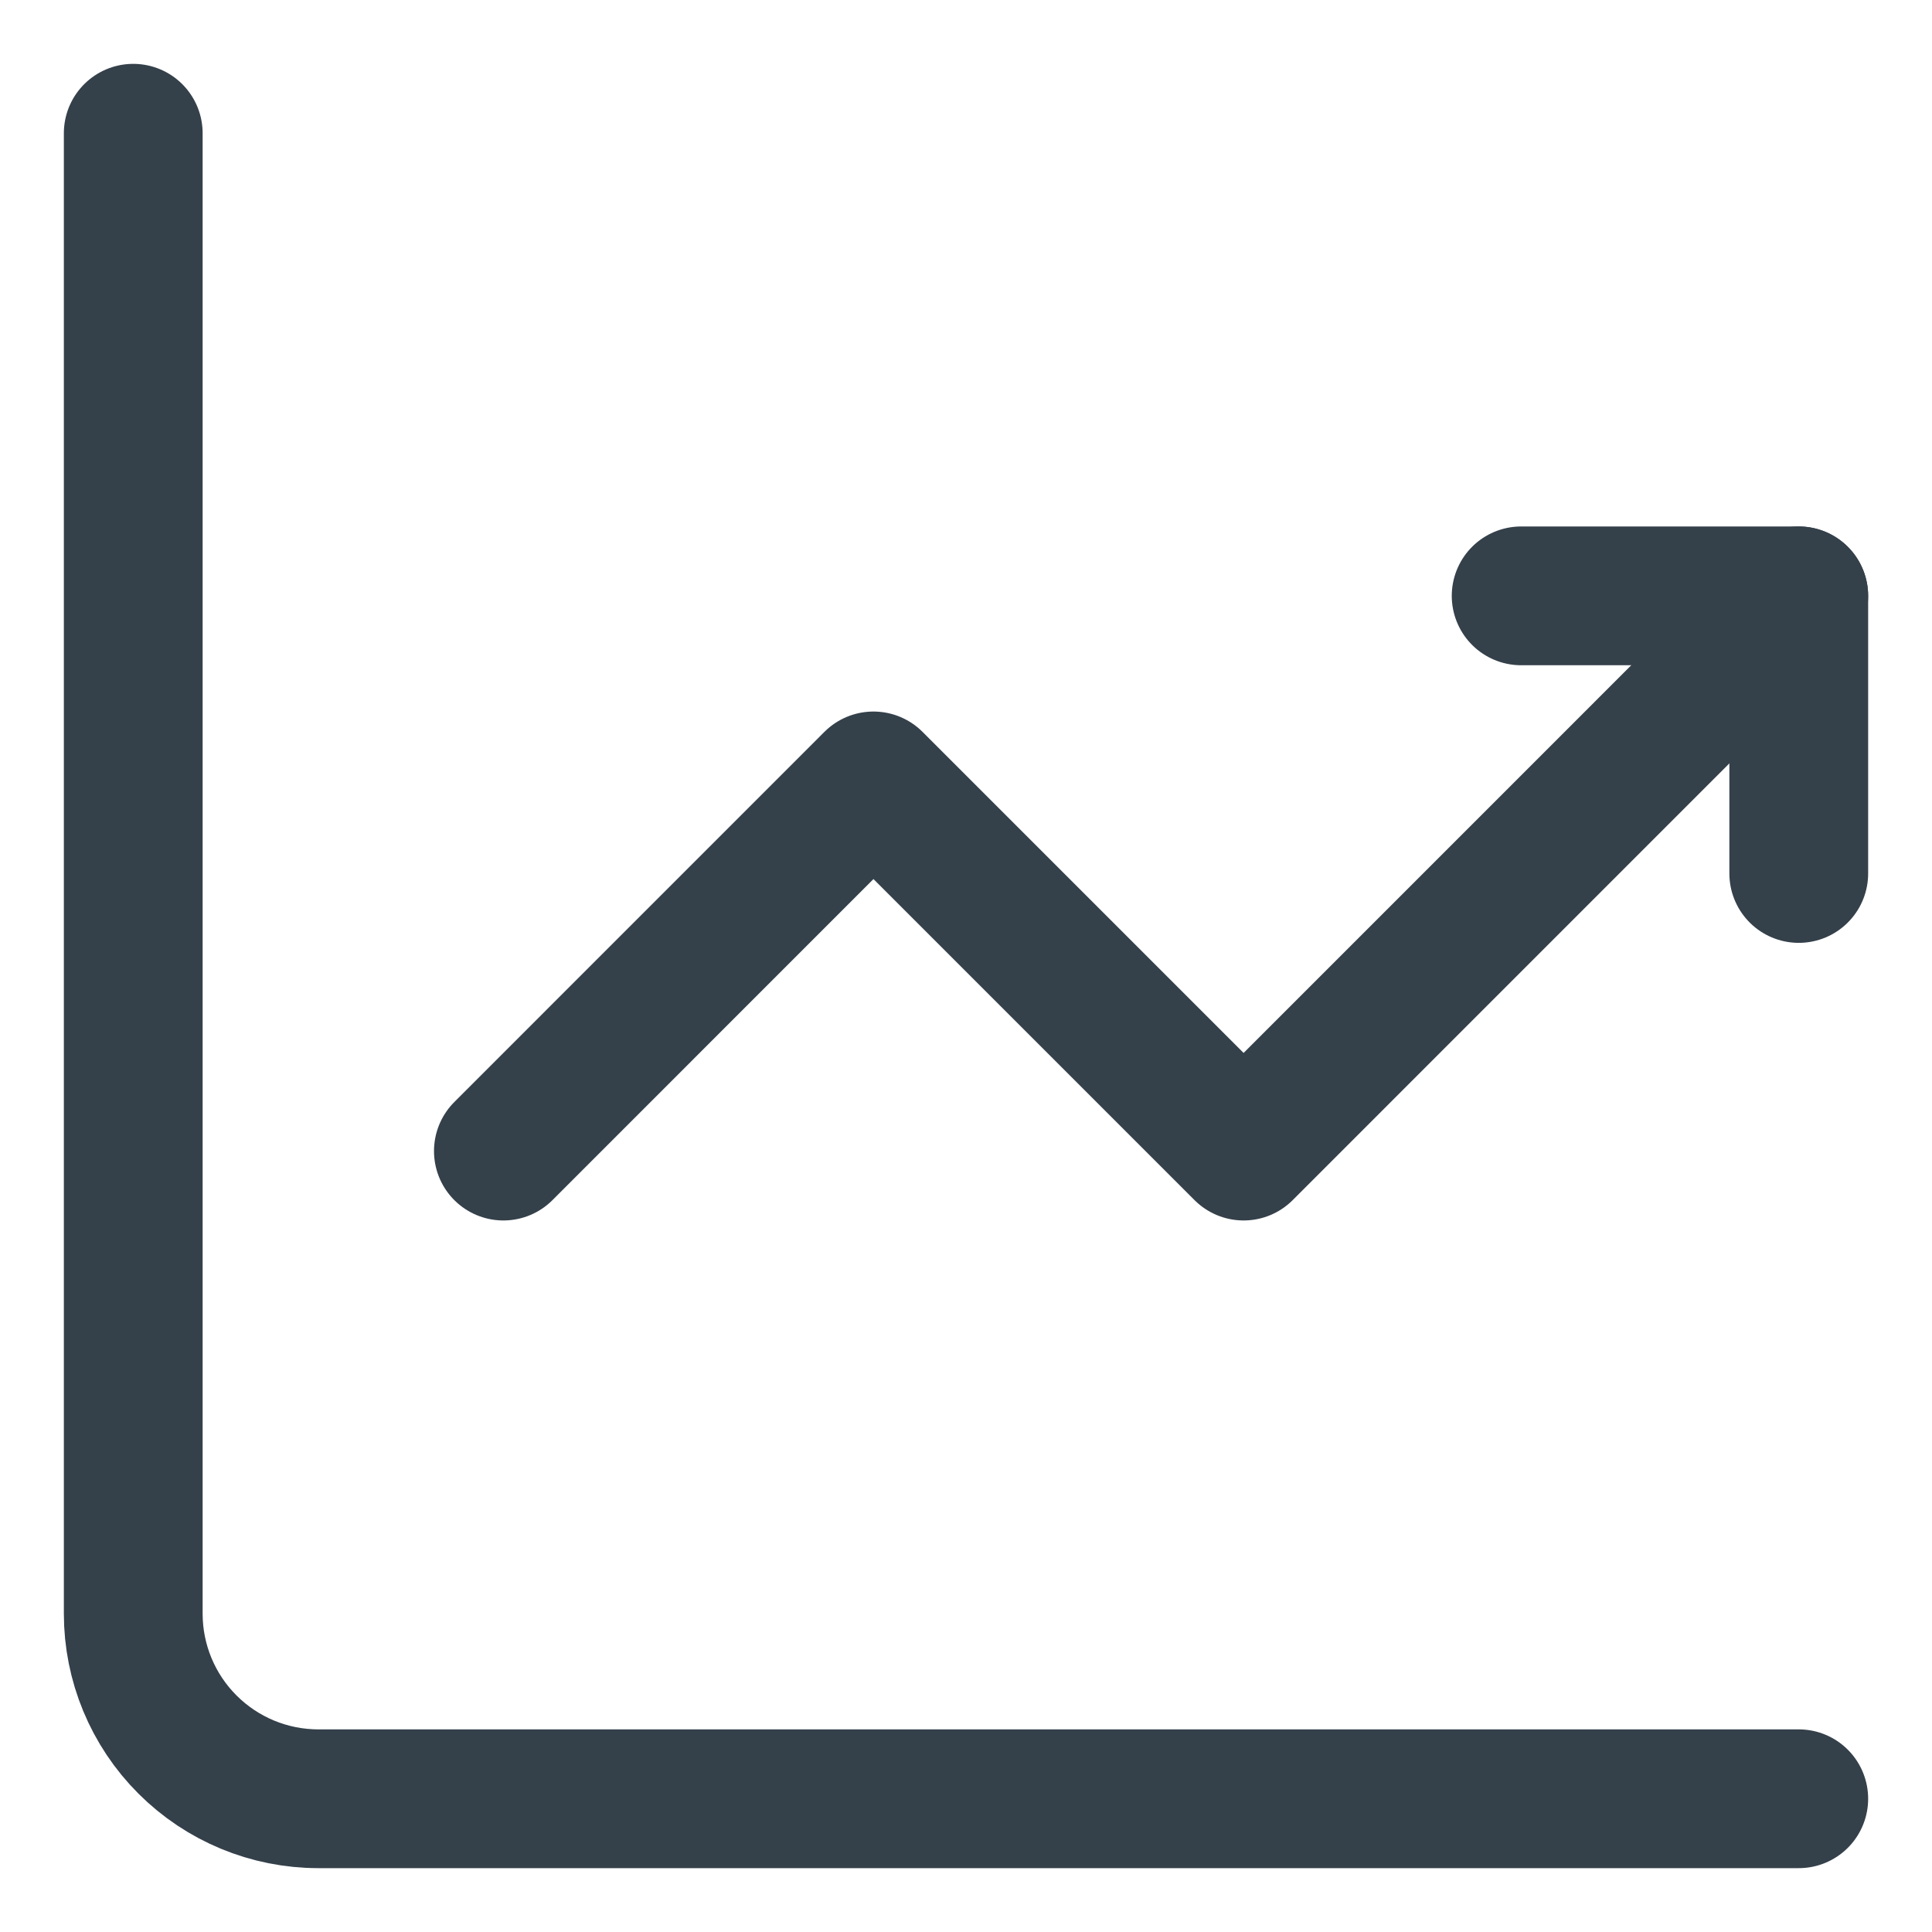
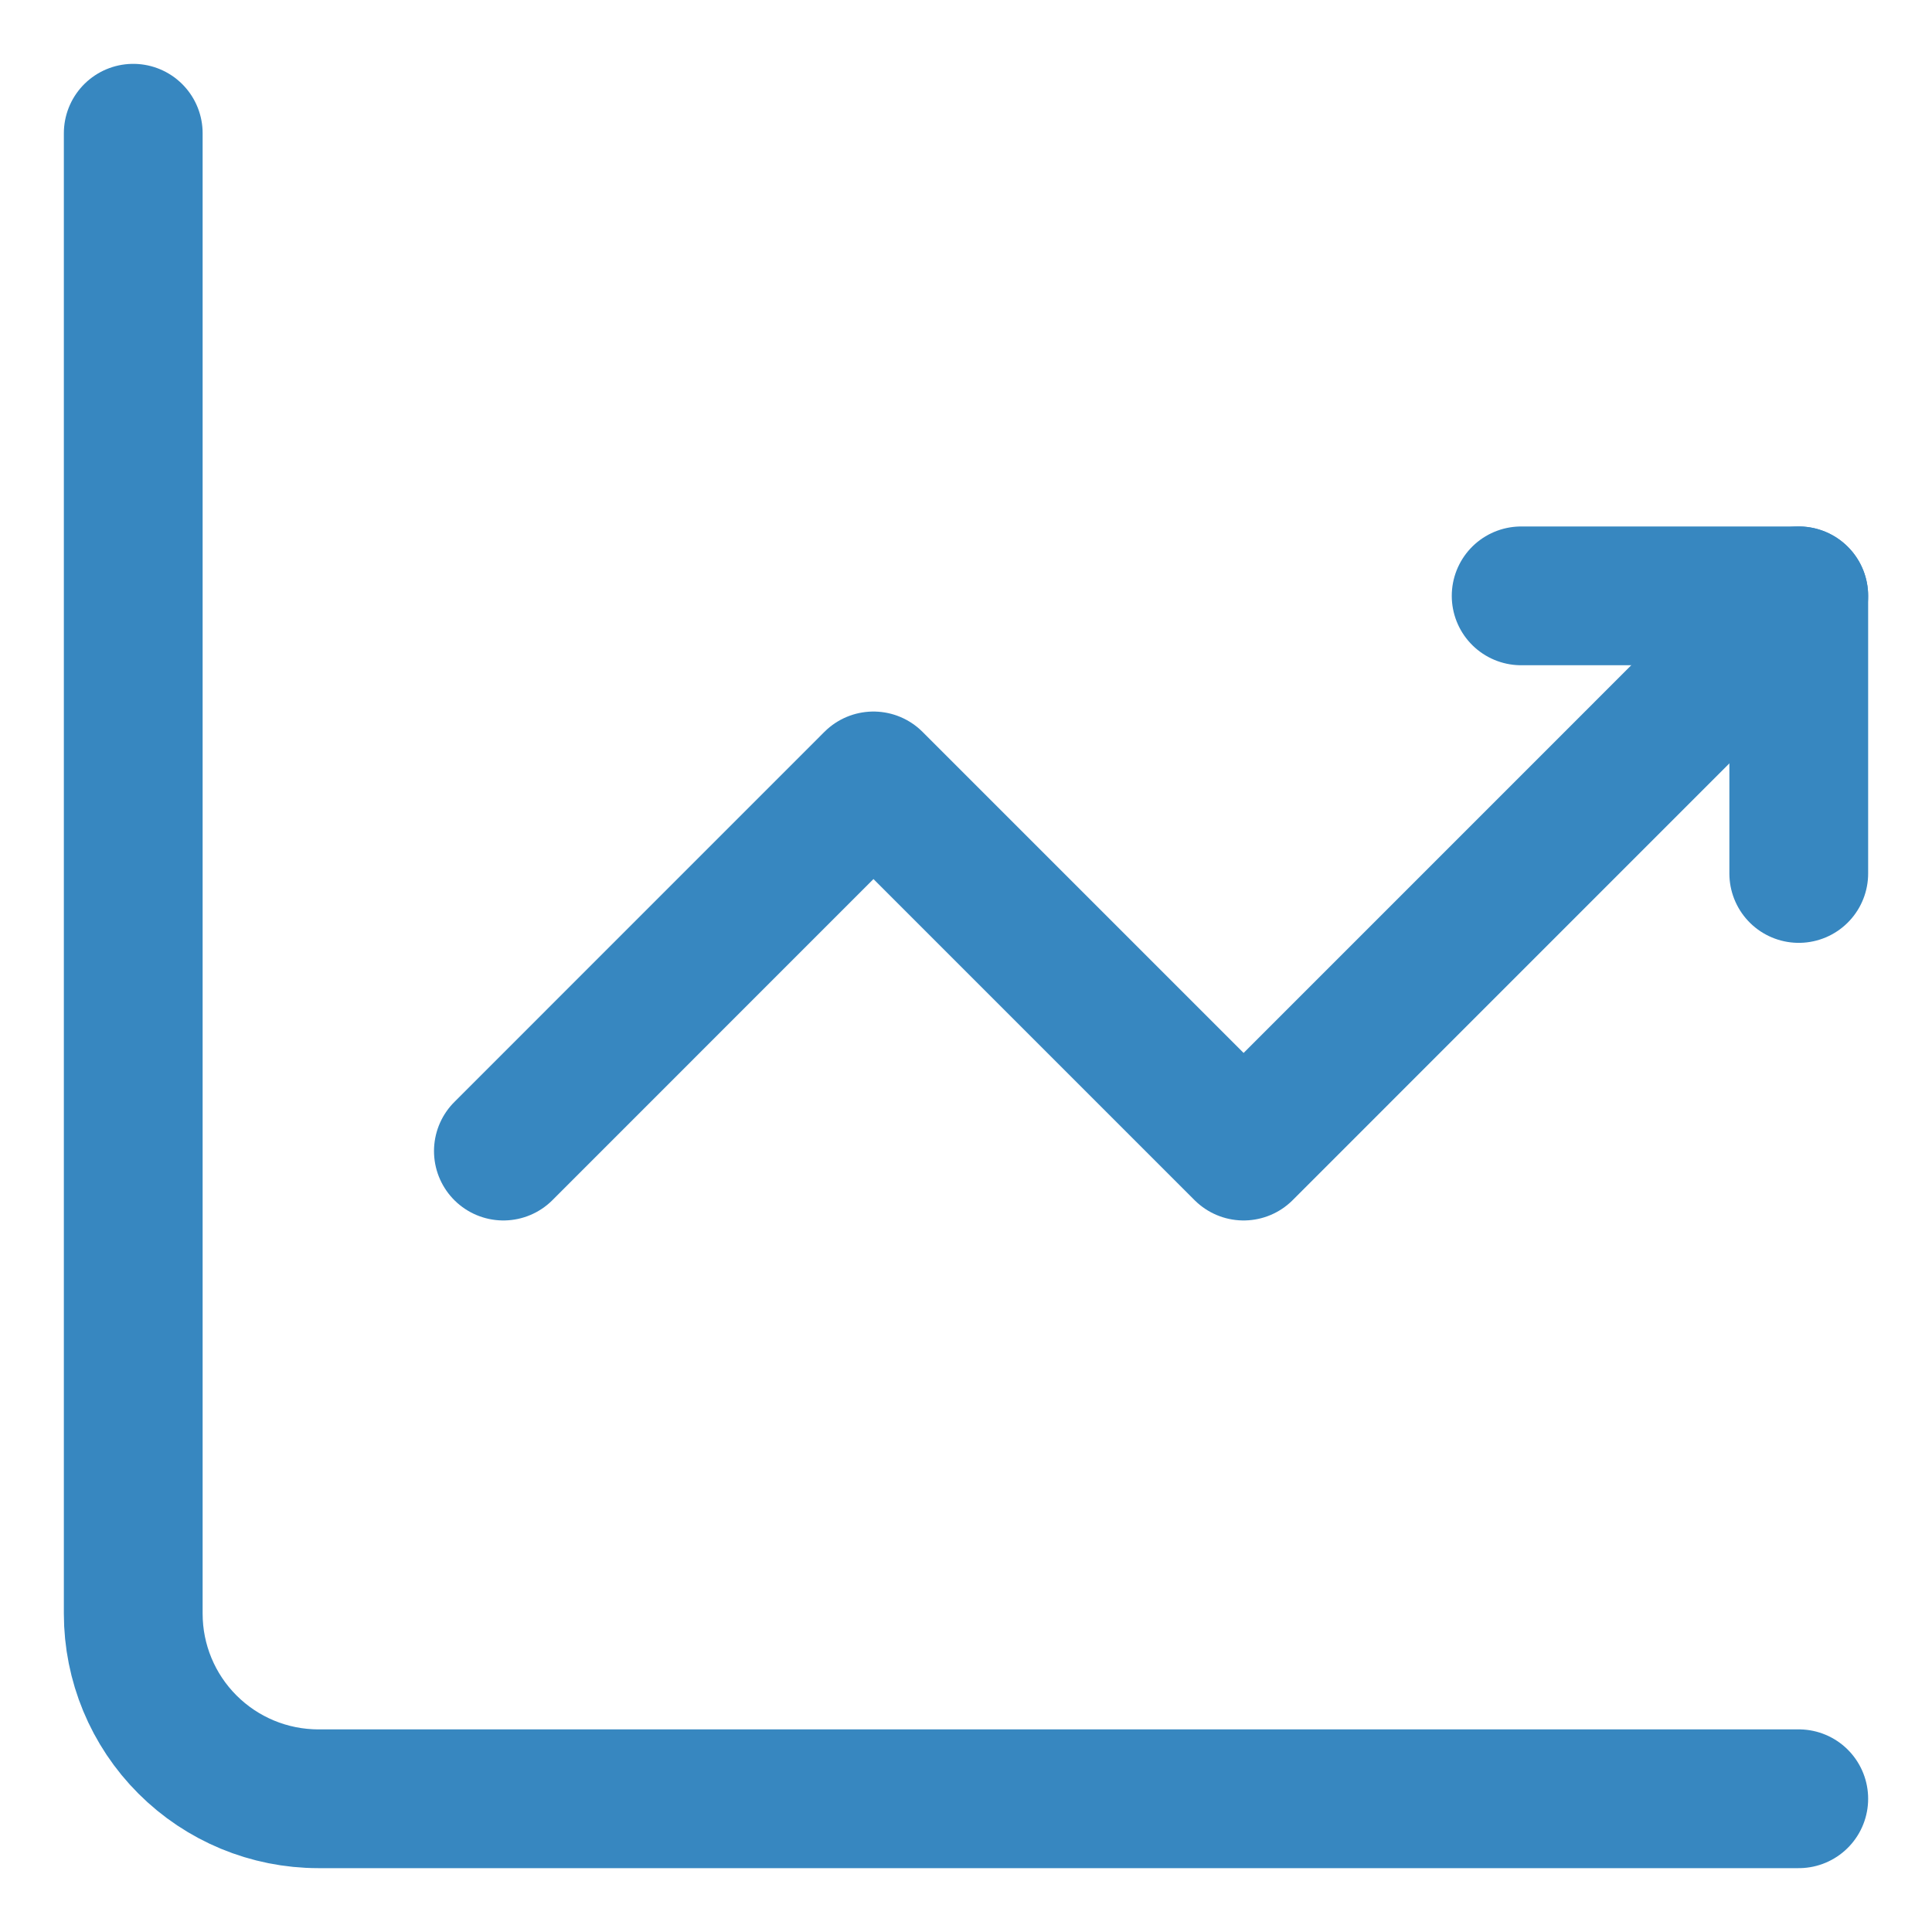
<svg xmlns="http://www.w3.org/2000/svg" width="25px" height="25px" viewBox="0 0 29 29" fill="none">
-   <path d="M2 2V24.222C2 24.959 2.293 25.666 2.814 26.186C3.335 26.707 4.041 27 4.778 27H27" stroke="#34404A" stroke-width="2.083" stroke-miterlimit="5.759" stroke-linecap="round" stroke-linejoin="round" />
-   <path d="M7.556 17.278L13.111 11.722L18.667 17.278L27 8.944" stroke="#34404A" stroke-width="2.083" stroke-miterlimit="5.759" stroke-linecap="round" stroke-linejoin="round" />
-   <path d="M22.833 8.944H27V13.111" stroke="#34404A" stroke-width="2.083" stroke-linecap="round" stroke-linejoin="round" />
+   <path d="M2 2V24.222C2 24.959 2.293 25.666 2.814 26.186C3.335 26.707 4.041 27 4.778 27H27" stroke="#3787C0" stroke-width="2.083" stroke-miterlimit="5.759" stroke-linecap="round" stroke-linejoin="round" />
+   <path d="M7.556 17.278L13.111 11.722L18.667 17.278L27 8.944" stroke="#3787C0" stroke-width="2.083" stroke-miterlimit="5.759" stroke-linecap="round" stroke-linejoin="round" />
+   <path d="M22.833 8.944H27V13.111" stroke="#3787C0" stroke-width="2.083" stroke-linecap="round" stroke-linejoin="round" />
</svg>
